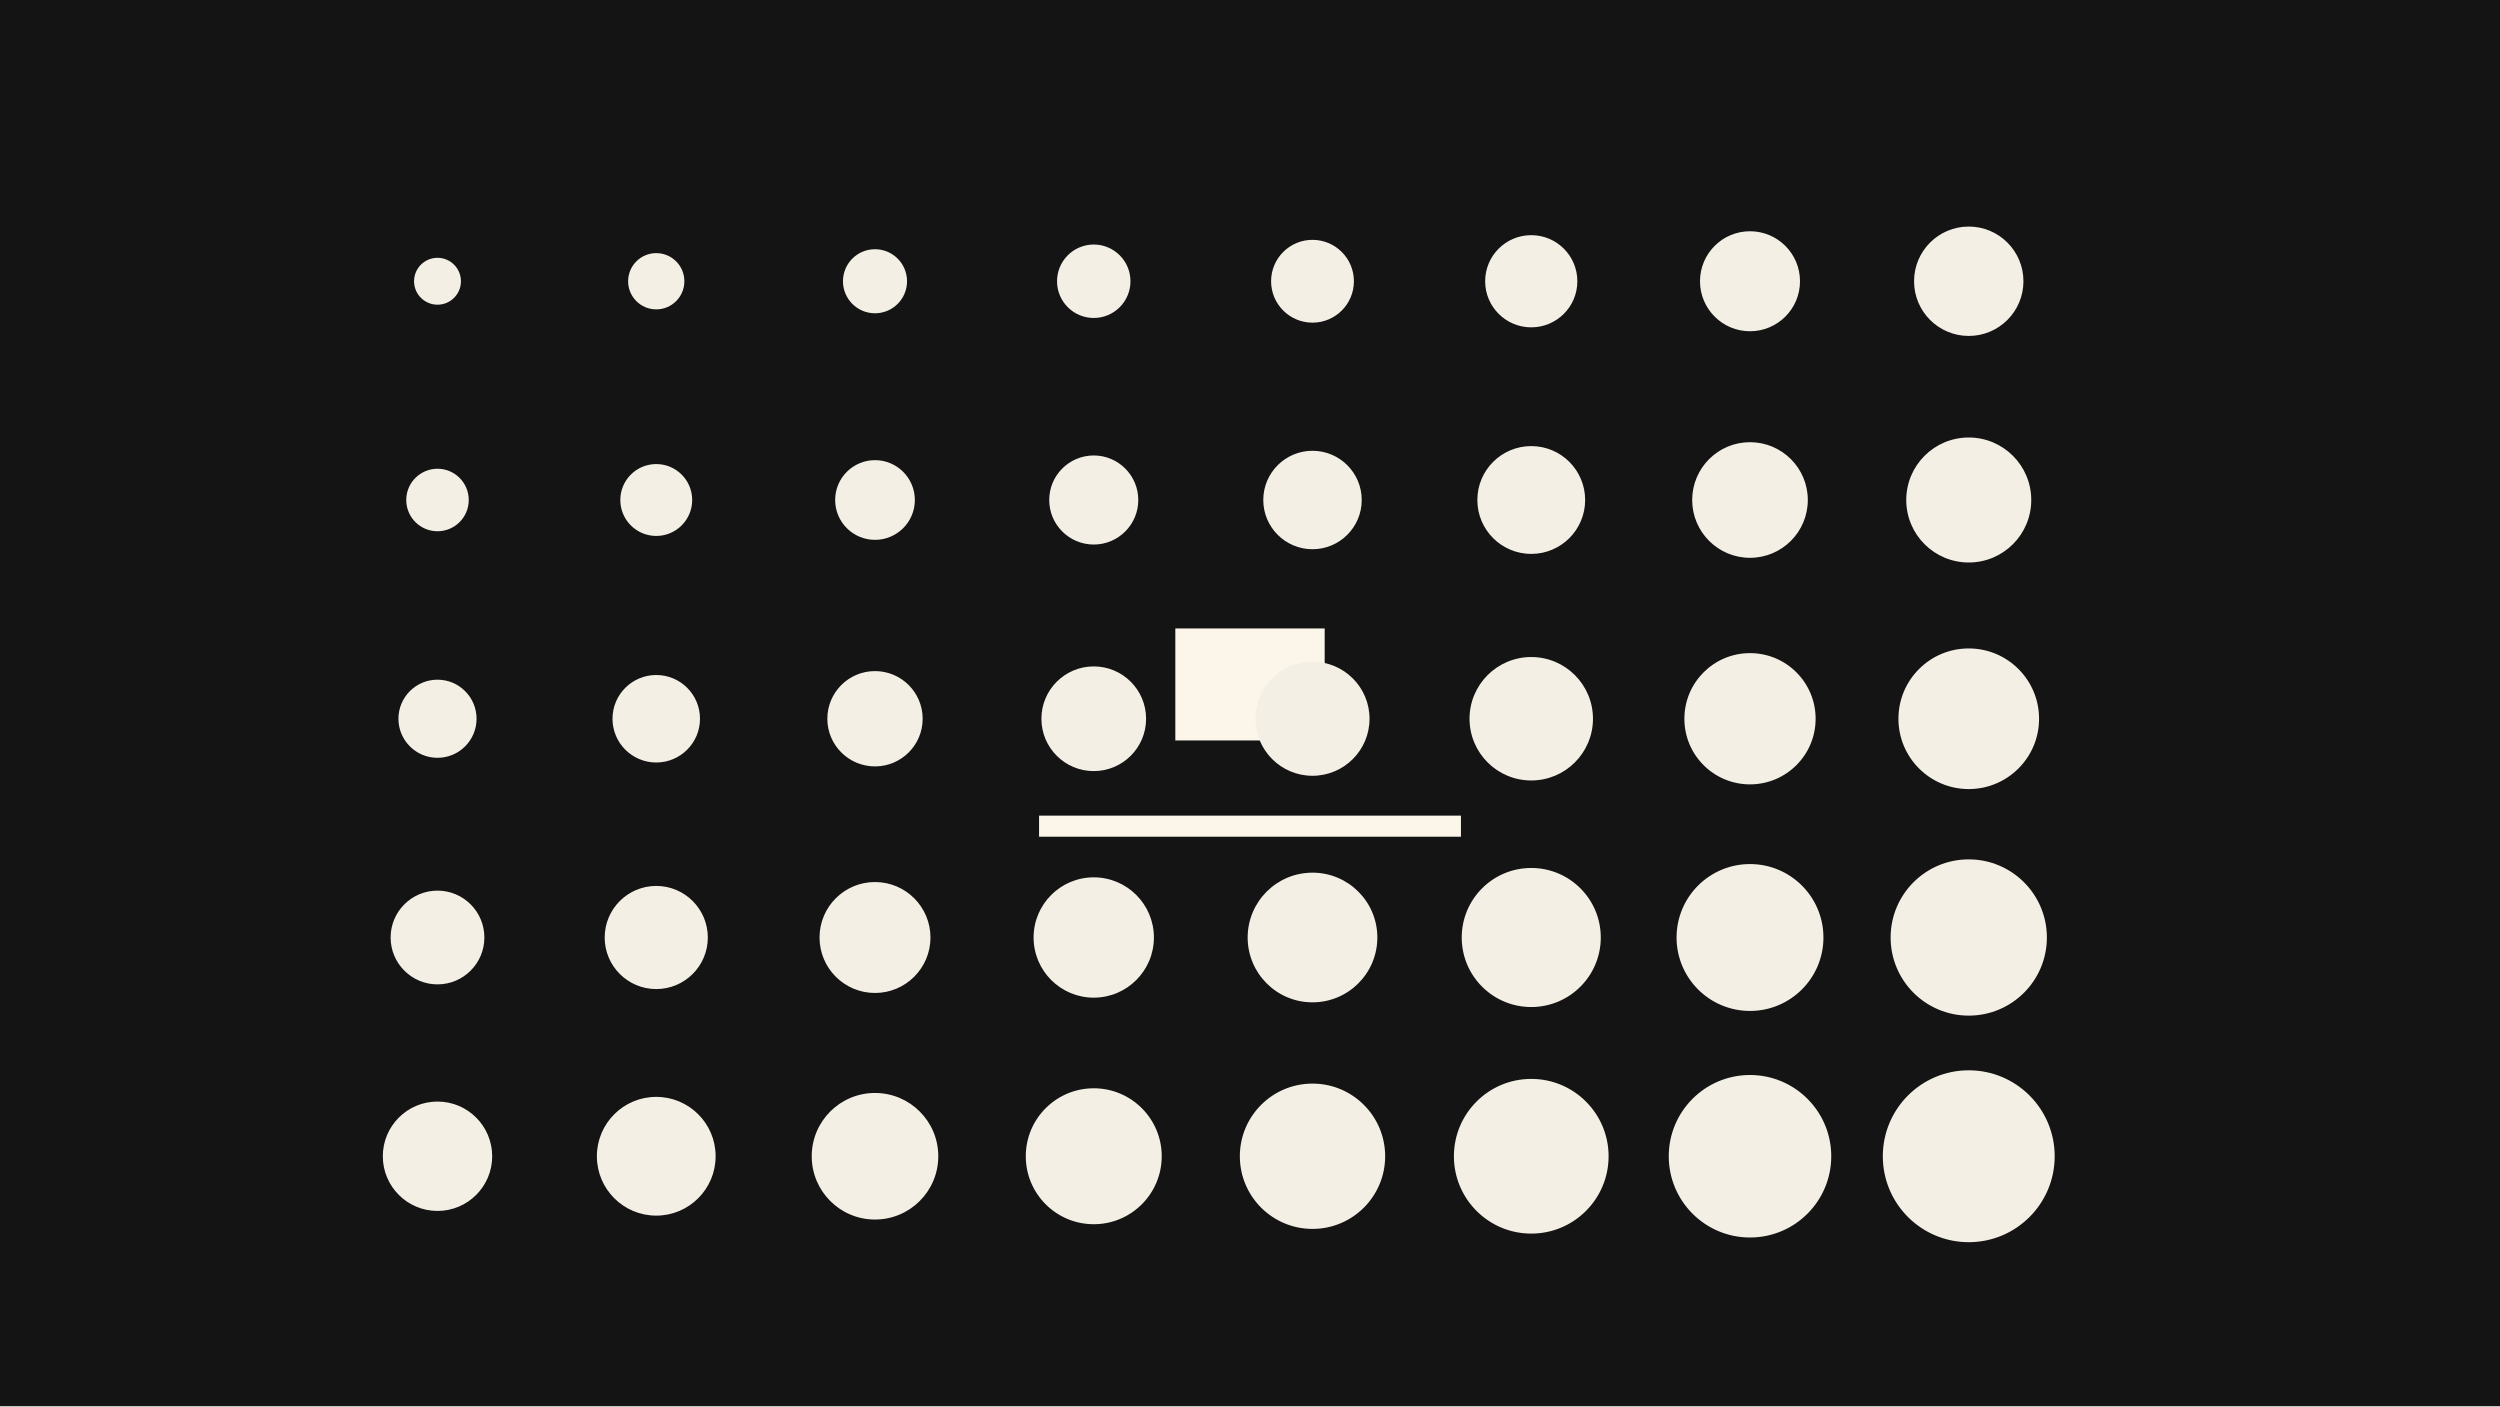
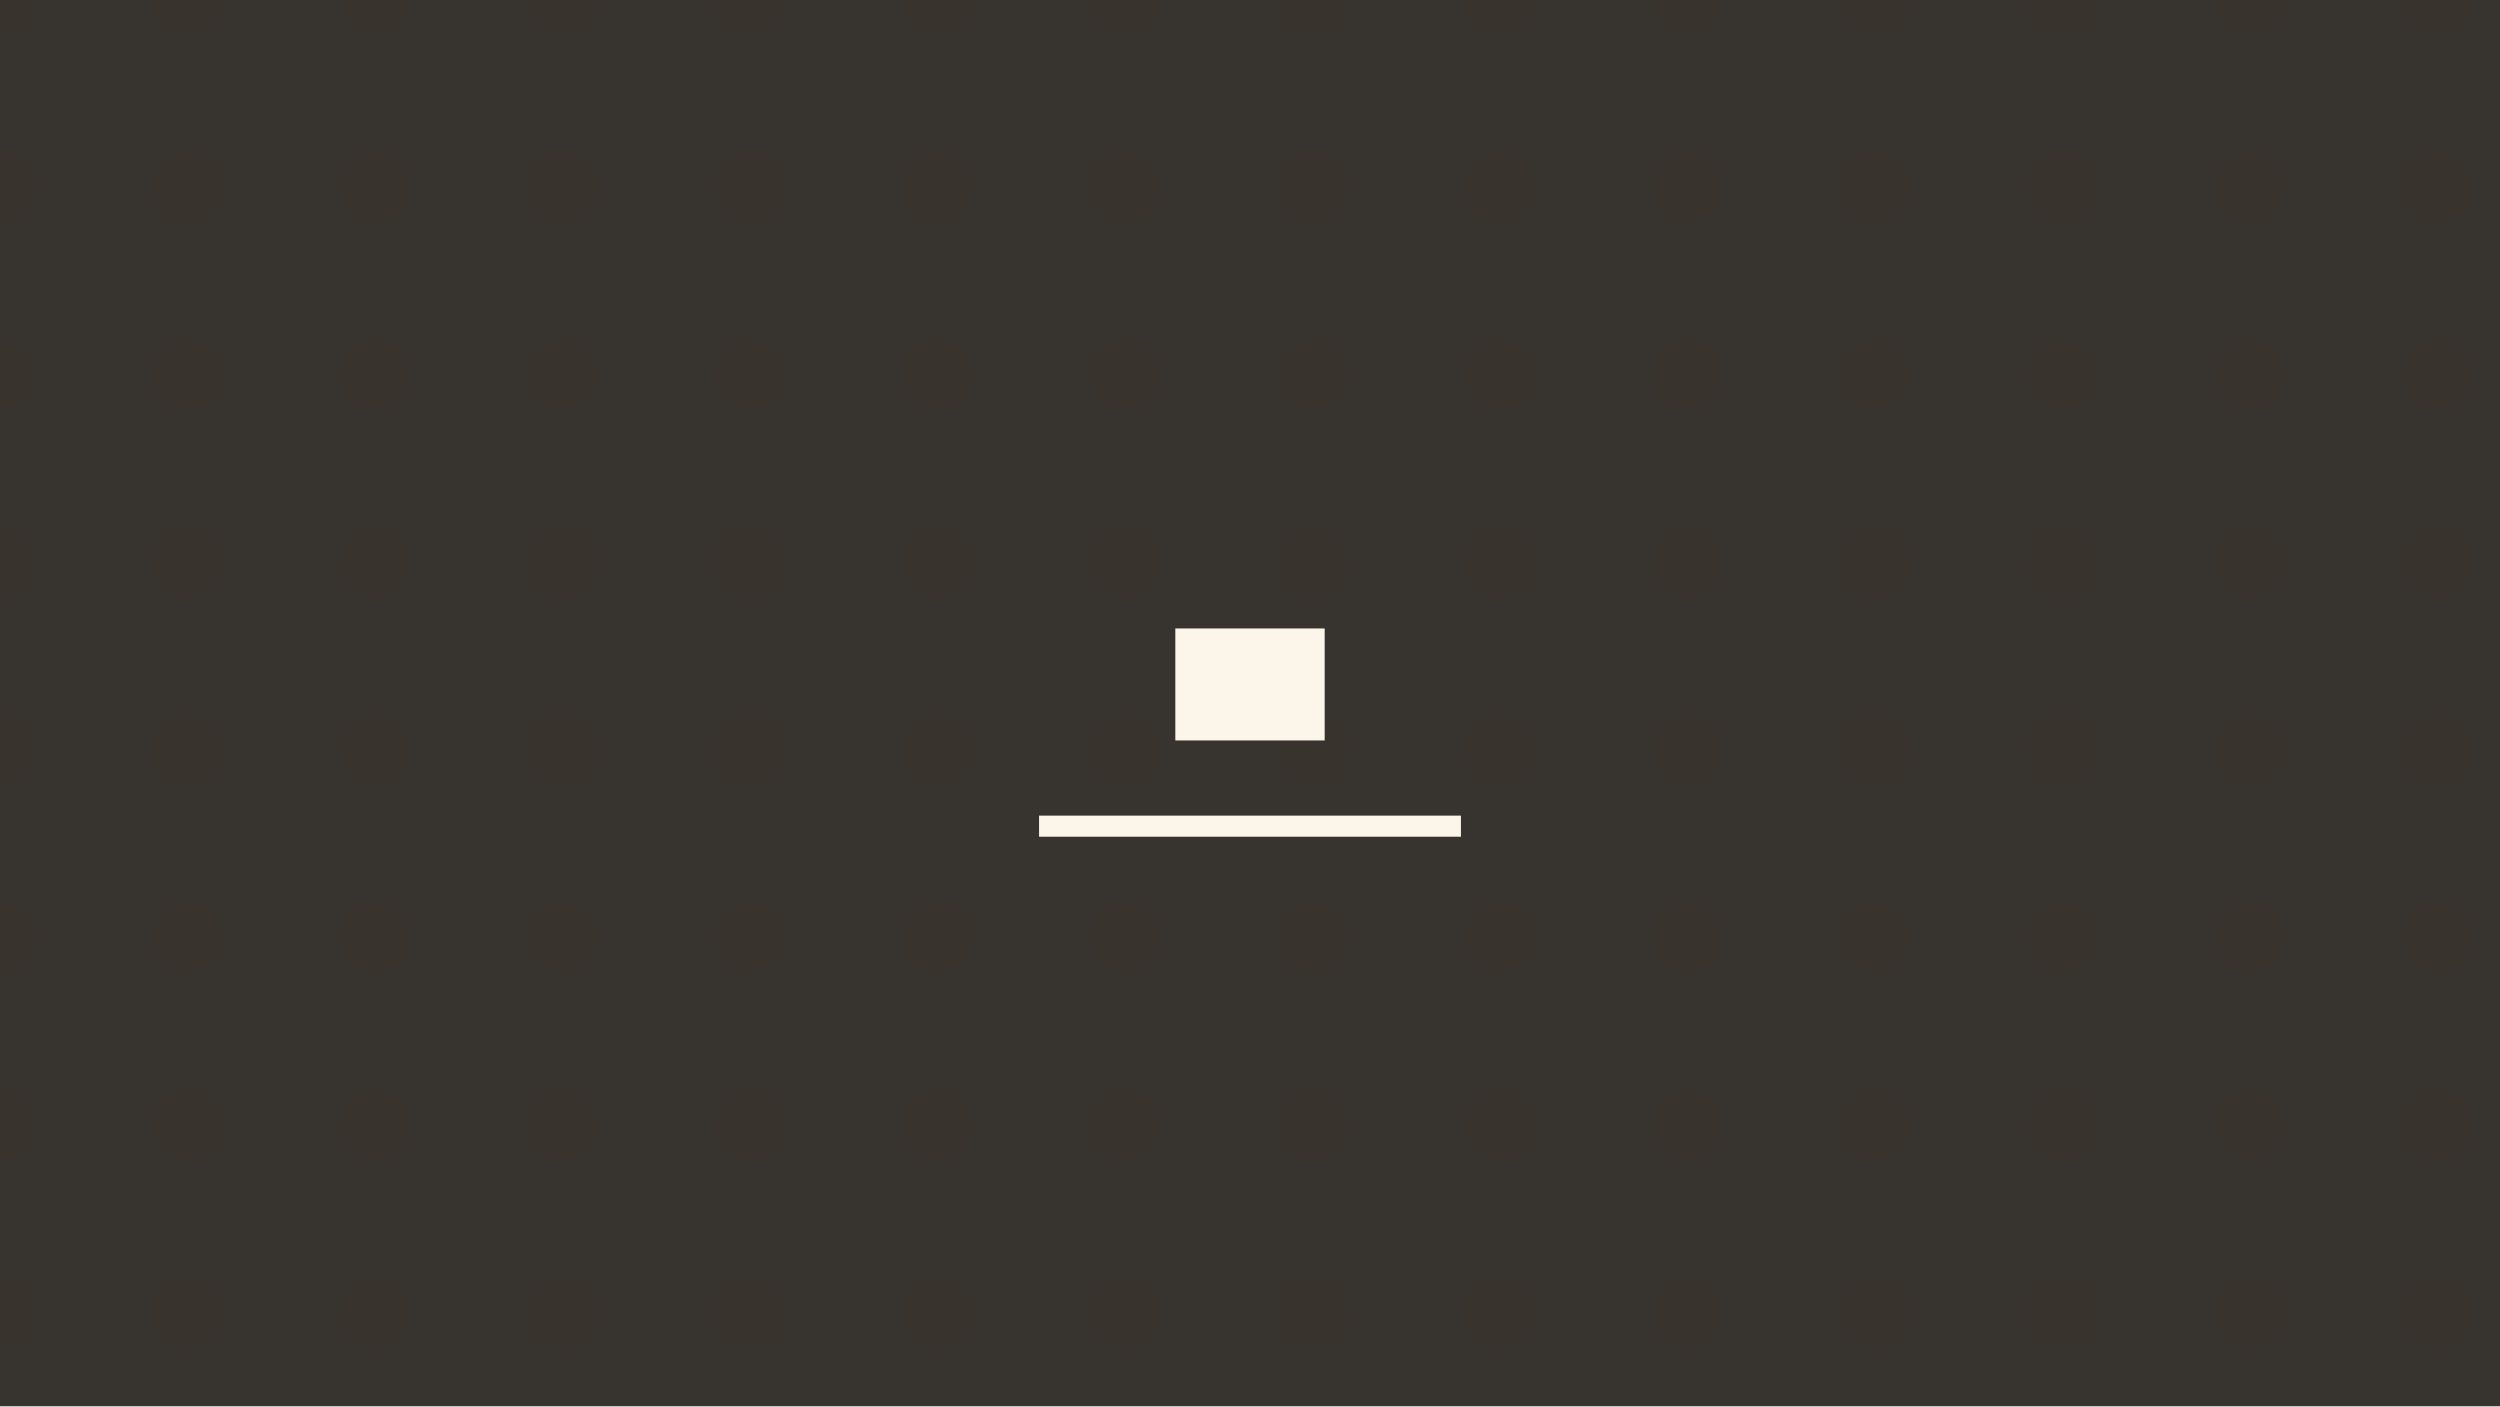
<svg xmlns="http://www.w3.org/2000/svg" width="320" height="180" viewBox="0 0 320 180">
+   <defs>
+     <clipPath id="s-bg-halftone-clip" clipPathUnits="userSpaceOnUse">
+       <path d="M 0 0 H 320 V 180 H 0 Z" />
+     </clipPath>
+     <clipPath id="s-bg-halftone-motif-clip" clipPathUnits="userSpaceOnUse">
+       <path d="M 0 0 H 320 V 180 H 0 Z" />
+     </clipPath>
+   </defs>
  <g id="s-stage" fill="#141414">
    <path id="s-stage-shape" d="M 0 0 H 320 V 180 H 0 Z" />
+   </g>
+   <g id="s-bg-halftone" fill="#a89880" opacity="0.24" clip-path="url(#s-bg-halftone-clip)">
+     <path id="s-bg-halftone-shape" d="M 0 0 H 320 V 180 H 0 Z" />
+   </g>
+   <g id="s-bg-halftone-motif" fill="#3a342c" opacity="0.3" transform="translate(0 0)" clip-path="url(#s-bg-halftone-motif-clip)">
+     <animateTransform attributeName="transform" type="translate" begin="0s" dur="6s" calcMode="linear" values="0 0;-24 0;0 0" keyTimes="0;0.667;1" fill="remove" repeatCount="indefinite" />
+     <path id="s-bg-halftone-motif-shape" d="M -4.5 0 A 4.5 4.5 0 1 1 4.5 0 A 4.5 4.5 0 1 1 -4.5 0 Z M 19.5 0 A 4.5 4.5 0 1 1 28.5 0 A 4.5 4.5 0 1 1 19.5 0 Z M 43.5 0 A 4.5 4.5 0 1 1 52.5 0 A 4.5 4.5 0 1 1 43.5 0 Z M 67.5 0 A 4.5 4.5 0 1 1 76.5 0 A 4.5 4.5 0 1 1 67.5 0 Z M 91.5 0 A 4.5 4.5 0 1 1 100.5 0 A 4.5 4.5 0 1 1 91.5 0 Z M 115.5 0 A 4.5 4.5 0 1 1 124.5 0 A 4.5 4.5 0 1 1 115.5 0 Z M 139.5 0 A 4.5 4.5 0 1 1 148.5 0 A 4.5 4.5 0 1 1 139.5 0 Z M 163.5 0 A 4.5 4.5 0 1 1 172.5 0 A 4.5 4.5 0 1 1 163.5 0 Z M 187.5 0 A 4.5 4.5 0 1 1 196.5 0 A 4.5 4.5 0 1 1 187.5 0 Z M 211.5 0 A 4.5 4.5 0 1 1 220.5 0 A 4.5 4.5 0 1 1 211.5 0 Z M 235.5 0 A 4.5 4.5 0 1 1 244.5 0 A 4.5 4.5 0 1 1 235.5 0 Z M 259.5 0 A 4.5 4.5 0 1 1 268.5 0 A 4.5 4.5 0 1 1 259.5 0 Z M 283.5 0 A 4.5 4.5 0 1 1 292.5 0 A 4.5 4.5 0 1 1 283.5 0 Z M 307.5 0 A 4.5 4.5 0 1 1 316.5 0 A 4.5 4.5 0 1 1 307.5 0 Z M 331.5 0 A 4.5 4.5 0 1 1 340.5 0 A 4.5 4.5 0 1 1 331.5 0 Z M -4.5 24 A 4.5 4.5 0 1 1 4.5 24 A 4.5 4.5 0 1 1 -4.5 24 Z M 19.5 24 A 4.5 4.5 0 1 1 28.5 24 A 4.5 4.5 0 1 1 19.5 24 Z M 43.5 24 A 4.5 4.5 0 1 1 52.5 24 A 4.5 4.5 0 1 1 43.5 24 Z M 67.5 24 A 4.5 4.5 0 1 1 76.5 24 A 4.5 4.5 0 1 1 67.5 24 Z M 91.5 24 A 4.5 4.5 0 1 1 100.5 24 A 4.5 4.5 0 1 1 91.5 24 Z M 115.5 24 A 4.5 4.5 0 1 1 124.5 24 A 4.5 4.5 0 1 1 115.5 24 Z M 139.5 24 A 4.5 4.5 0 1 1 148.5 24 A 4.5 4.5 0 1 1 139.5 24 Z M 163.5 24 A 4.5 4.5 0 1 1 172.5 24 A 4.5 4.5 0 1 1 163.5 24 Z M 187.5 24 A 4.5 4.5 0 1 1 196.5 24 A 4.5 4.5 0 1 1 187.5 24 Z M 211.5 24 A 4.5 4.5 0 1 1 220.5 24 A 4.5 4.5 0 1 1 211.5 24 Z M 235.5 24 A 4.5 4.5 0 1 1 244.5 24 A 4.5 4.5 0 1 1 235.5 24 Z M 259.5 24 A 4.5 4.5 0 1 1 268.5 24 A 4.5 4.5 0 1 1 259.5 24 Z M 283.5 24 A 4.5 4.5 0 1 1 292.5 24 A 4.5 4.5 0 1 1 283.5 24 Z M 307.5 24 A 4.5 4.5 0 1 1 316.5 24 A 4.5 4.5 0 1 1 307.5 24 Z M 331.5 24 A 4.5 4.5 0 1 1 340.5 24 A 4.5 4.5 0 1 1 331.5 24 Z M -4.5 48 A 4.5 4.5 0 1 1 4.5 48 A 4.5 4.5 0 1 1 -4.5 48 Z M 19.5 48 A 4.5 4.5 0 1 1 28.5 48 A 4.5 4.5 0 1 1 19.5 48 Z M 43.5 48 A 4.5 4.5 0 1 1 52.5 48 A 4.5 4.5 0 1 1 43.5 48 Z M 67.5 48 A 4.5 4.5 0 1 1 76.5 48 A 4.5 4.5 0 1 1 67.5 48 Z M 91.5 48 A 4.5 4.5 0 1 1 100.5 48 A 4.5 4.5 0 1 1 91.5 48 Z M 115.5 48 A 4.5 4.5 0 1 1 124.5 48 A 4.5 4.5 0 1 1 115.5 48 Z M 139.5 48 A 4.5 4.5 0 1 1 148.5 48 A 4.5 4.5 0 1 1 139.5 48 Z M 163.5 48 A 4.5 4.5 0 1 1 172.5 48 A 4.5 4.5 0 1 1 163.5 48 Z M 187.5 48 A 4.5 4.5 0 1 1 196.5 48 A 4.5 4.5 0 1 1 187.5 48 Z M 211.5 48 A 4.5 4.5 0 1 1 220.5 48 A 4.5 4.5 0 1 1 211.5 48 Z M 235.5 48 A 4.5 4.5 0 1 1 244.5 48 A 4.5 4.5 0 1 1 235.5 48 Z M 259.5 48 A 4.5 4.5 0 1 1 268.5 48 A 4.5 4.5 0 1 1 259.5 48 Z M 283.5 48 A 4.5 4.5 0 1 1 292.5 48 A 4.5 4.5 0 1 1 283.5 48 Z M 307.5 48 A 4.5 4.5 0 1 1 316.5 48 A 4.5 4.5 0 1 1 307.5 48 Z M 331.5 48 A 4.5 4.5 0 1 1 340.5 48 A 4.5 4.5 0 1 1 331.5 48 Z M -4.5 72 A 4.5 4.5 0 1 1 4.5 72 A 4.5 4.5 0 1 1 -4.5 72 Z M 19.5 72 A 4.5 4.5 0 1 1 28.5 72 A 4.5 4.5 0 1 1 19.5 72 Z M 43.5 72 A 4.5 4.5 0 1 1 52.5 72 A 4.5 4.5 0 1 1 43.5 72 Z M 67.5 72 A 4.5 4.5 0 1 1 76.5 72 A 4.5 4.5 0 1 1 67.5 72 Z M 91.5 72 A 4.5 4.5 0 1 1 100.5 72 A 4.5 4.5 0 1 1 91.5 72 Z M 115.5 72 A 4.5 4.5 0 1 1 124.5 72 A 4.5 4.5 0 1 1 115.5 72 Z M 139.5 72 A 4.5 4.5 0 1 1 148.5 72 A 4.5 4.5 0 1 1 139.5 72 Z M 163.5 72 A 4.5 4.5 0 1 1 172.5 72 A 4.5 4.5 0 1 1 163.5 72 Z M 187.5 72 A 4.5 4.5 0 1 1 196.5 72 A 4.5 4.5 0 1 1 187.5 72 Z M 211.5 72 A 4.5 4.5 0 1 1 220.5 72 A 4.5 4.5 0 1 1 211.5 72 Z M 235.5 72 A 4.5 4.5 0 1 1 244.5 72 A 4.5 4.5 0 1 1 235.5 72 Z M 259.5 72 A 4.5 4.5 0 1 1 268.5 72 A 4.5 4.5 0 1 1 259.5 72 Z M 283.5 72 A 4.5 4.5 0 1 1 292.5 72 A 4.5 4.5 0 1 1 283.5 72 Z M 307.5 72 A 4.5 4.5 0 1 1 316.5 72 A 4.5 4.5 0 1 1 307.5 72 Z M 331.5 72 A 4.5 4.5 0 1 1 340.5 72 A 4.5 4.5 0 1 1 331.5 72 Z M -4.5 96 A 4.5 4.5 0 1 1 4.5 96 A 4.5 4.5 0 1 1 -4.5 96 Z M 19.5 96 A 4.5 4.5 0 1 1 28.5 96 A 4.5 4.5 0 1 1 19.5 96 Z M 43.5 96 A 4.5 4.5 0 1 1 52.5 96 A 4.5 4.5 0 1 1 43.5 96 Z M 67.5 96 A 4.5 4.5 0 1 1 76.5 96 A 4.5 4.5 0 1 1 67.5 96 Z M 91.5 96 A 4.5 4.5 0 1 1 100.5 96 A 4.5 4.5 0 1 1 91.5 96 Z M 115.5 96 A 4.5 4.5 0 1 1 124.5 96 A 4.5 4.5 0 1 1 115.5 96 Z M 139.5 96 A 4.5 4.5 0 1 1 148.5 96 A 4.5 4.5 0 1 1 139.5 96 Z M 163.5 96 A 4.5 4.5 0 1 1 172.5 96 A 4.5 4.5 0 1 1 163.5 96 Z M 187.5 96 A 4.5 4.5 0 1 1 196.5 96 A 4.5 4.5 0 1 1 187.5 96 Z M 211.5 96 A 4.5 4.5 0 1 1 220.5 96 A 4.5 4.5 0 1 1 211.5 96 Z M 235.5 96 A 4.5 4.5 0 1 1 244.5 96 A 4.5 4.5 0 1 1 235.5 96 Z M 259.5 96 A 4.5 4.5 0 1 1 268.5 96 A 4.5 4.5 0 1 1 259.5 96 Z M 283.5 96 A 4.5 4.5 0 1 1 292.5 96 A 4.5 4.5 0 1 1 283.5 96 Z M 307.5 96 A 4.5 4.5 0 1 1 316.5 96 A 4.5 4.5 0 1 1 307.5 96 Z M 331.5 96 A 4.5 4.5 0 1 1 340.5 96 A 4.5 4.5 0 1 1 331.5 96 Z M -4.5 120 A 4.5 4.5 0 1 1 4.5 120 A 4.5 4.5 0 1 1 -4.5 120 Z M 19.5 120 A 4.5 4.5 0 1 1 28.5 120 A 4.5 4.5 0 1 1 19.5 120 Z M 43.5 120 A 4.5 4.5 0 1 1 52.5 120 A 4.5 4.5 0 1 1 43.5 120 Z M 67.5 120 A 4.5 4.5 0 1 1 76.5 120 A 4.5 4.5 0 1 1 67.5 120 Z M 91.5 120 A 4.5 4.5 0 1 1 100.5 120 A 4.5 4.5 0 1 1 91.5 120 Z M 115.5 120 A 4.5 4.5 0 1 1 124.5 120 A 4.5 4.5 0 1 1 115.5 120 Z M 139.5 120 A 4.5 4.5 0 1 1 148.5 120 A 4.5 4.5 0 1 1 139.5 120 Z M 163.5 120 A 4.5 4.5 0 1 1 172.5 120 A 4.5 4.5 0 1 1 163.5 120 Z M 187.5 120 A 4.5 4.5 0 1 1 196.5 120 A 4.5 4.5 0 1 1 187.5 120 Z M 211.5 120 A 4.5 4.5 0 1 1 220.5 120 A 4.5 4.5 0 1 1 211.5 120 Z M 235.5 120 A 4.5 4.5 0 1 1 244.5 120 A 4.5 4.5 0 1 1 235.5 120 Z M 259.5 120 A 4.5 4.5 0 1 1 268.5 120 A 4.5 4.5 0 1 1 259.5 120 Z M 283.5 120 A 4.5 4.5 0 1 1 292.5 120 A 4.5 4.5 0 1 1 283.5 120 Z M 307.5 120 A 4.5 4.5 0 1 1 316.5 120 A 4.5 4.5 0 1 1 307.5 120 Z M 331.5 120 A 4.5 4.5 0 1 1 340.5 120 A 4.5 4.5 0 1 1 331.5 120 Z M -4.5 144 A 4.5 4.5 0 1 1 4.5 144 A 4.5 4.5 0 1 1 -4.5 144 Z M 19.5 144 A 4.5 4.5 0 1 1 28.5 144 A 4.5 4.5 0 1 1 19.5 144 Z M 43.5 144 A 4.5 4.5 0 1 1 52.5 144 A 4.5 4.5 0 1 1 43.5 144 Z M 67.5 144 A 4.5 4.5 0 1 1 76.5 144 A 4.5 4.5 0 1 1 67.5 144 Z M 91.5 144 A 4.5 4.5 0 1 1 100.5 144 A 4.5 4.5 0 1 1 91.5 144 Z M 115.5 144 A 4.5 4.5 0 1 1 124.5 144 A 4.5 4.5 0 1 1 115.5 144 Z M 139.5 144 A 4.5 4.5 0 1 1 148.5 144 A 4.5 4.5 0 1 1 139.5 144 Z M 163.5 144 A 4.5 4.5 0 1 1 172.5 144 A 4.5 4.5 0 1 1 163.5 144 Z M 187.5 144 A 4.5 4.5 0 1 1 196.5 144 A 4.5 4.5 0 1 1 187.5 144 Z M 211.5 144 A 4.5 4.5 0 1 1 220.5 144 A 4.5 4.5 0 1 1 211.5 144 Z M 235.5 144 A 4.5 4.5 0 1 1 244.5 144 A 4.5 4.5 0 1 1 235.5 144 Z M 259.5 144 A 4.5 4.5 0 1 1 268.5 144 A 4.5 4.5 0 1 1 259.5 144 Z M 283.5 144 A 4.5 4.5 0 1 1 292.5 144 A 4.5 4.5 0 1 1 283.5 144 Z M 307.5 144 A 4.5 4.5 0 1 1 316.5 144 A 4.5 4.5 0 1 1 307.5 144 Z M 331.5 144 A 4.5 4.5 0 1 1 340.5 144 A 4.5 4.5 0 1 1 331.5 144 Z M -4.5 168 A 4.5 4.5 0 1 1 4.5 168 A 4.5 4.5 0 1 1 -4.5 168 Z M 19.5 168 A 4.5 4.5 0 1 1 28.5 168 A 4.5 4.5 0 1 1 19.5 168 Z M 43.5 168 A 4.5 4.5 0 1 1 52.5 168 A 4.5 4.5 0 1 1 43.5 168 Z M 67.5 168 A 4.5 4.5 0 1 1 76.5 168 A 4.5 4.5 0 1 1 67.5 168 Z M 91.5 168 A 4.5 4.5 0 1 1 100.5 168 A 4.5 4.5 0 1 1 91.5 168 Z M 115.5 168 A 4.5 4.5 0 1 1 124.5 168 A 4.5 4.5 0 1 1 115.5 168 Z M 139.5 168 A 4.5 4.5 0 1 1 148.5 168 A 4.5 4.5 0 1 1 139.5 168 Z M 163.5 168 A 4.5 4.5 0 1 1 172.5 168 A 4.5 4.5 0 1 1 163.5 168 Z M 187.5 168 A 4.5 4.5 0 1 1 196.5 168 A 4.5 4.5 0 1 1 187.5 168 Z M 211.5 168 A 4.5 4.5 0 1 1 220.5 168 A 4.5 4.5 0 1 1 211.5 168 Z M 235.5 168 A 4.5 4.5 0 1 1 244.5 168 A 4.5 4.5 0 1 1 235.5 168 Z M 259.5 168 A 4.5 4.5 0 1 1 268.5 168 A 4.5 4.5 0 1 1 259.5 168 Z M 283.5 168 A 4.5 4.5 0 1 1 292.5 168 A 4.5 4.5 0 1 1 283.5 168 Z M 307.5 168 A 4.5 4.5 0 1 1 316.5 168 A 4.5 4.5 0 1 1 307.5 168 Z M 331.5 168 A 4.5 4.5 0 1 1 340.5 168 A 4.5 4.5 0 1 1 331.5 168 Z M -4.5 192 A 4.5 4.5 0 1 1 4.5 192 A 4.5 4.5 0 1 1 -4.5 192 Z M 19.5 192 A 4.5 4.5 0 1 1 28.5 192 A 4.5 4.5 0 1 1 19.5 192 Z M 43.5 192 A 4.5 4.5 0 1 1 52.5 192 A 4.5 4.5 0 1 1 43.5 192 Z M 67.5 192 A 4.5 4.5 0 1 1 76.5 192 A 4.5 4.5 0 1 1 67.5 192 Z M 91.5 192 A 4.5 4.5 0 1 1 100.5 192 A 4.5 4.5 0 1 1 91.5 192 Z M 115.5 192 A 4.5 4.5 0 1 1 124.5 192 A 4.5 4.5 0 1 1 115.5 192 Z M 139.5 192 A 4.5 4.5 0 1 1 148.5 192 A 4.5 4.5 0 1 1 139.5 192 Z M 163.5 192 A 4.5 4.5 0 1 1 172.5 192 A 4.5 4.5 0 1 1 163.5 192 Z M 187.5 192 A 4.5 4.5 0 1 1 196.5 192 A 4.5 4.5 0 1 1 187.5 192 Z M 211.5 192 A 4.5 4.5 0 1 1 220.5 192 A 4.5 4.5 0 1 1 211.5 192 Z M 235.5 192 A 4.5 4.5 0 1 1 244.5 192 A 4.5 4.5 0 1 1 235.5 192 Z M 259.5 192 A 4.5 4.5 0 1 1 268.5 192 A 4.5 4.5 0 1 1 259.5 192 Z M 283.5 192 A 4.5 4.5 0 1 1 292.5 192 A 4.5 4.5 0 1 1 283.5 192 Z M 307.5 192 A 4.5 4.5 0 1 1 316.5 192 A 4.5 4.5 0 1 1 307.5 192 Z M 331.5 192 A 4.5 4.5 0 1 1 340.5 192 A 4.5 4.5 0 1 1 331.5 192 Z" />
  </g>
  <g id="s-subject-f0" fill="#fbf5ea" opacity="1">
    <path id="s-subject-f0-shape" d="M 150.442 94.779 L 169.558 94.779 L 169.558 80.442 L 150.442 80.442 Z" />
  </g>
  <g id="s-ground-f0" fill="#fbf5ea" opacity="1">
    <path id="s-ground-f0-shape" d="M 133 107.1 L 187 107.1 L 187 104.4 L 133 104.4 Z" />
  </g>
-   <g id="s-bg-halftone" fill="#f4efe4">
-     <animateTransform attributeName="transform" type="translate" begin="0s" end="0.6s" dur="0.6s" calcMode="spline" values="-28 0;0 0" keyTimes="0;1" keySplines="0.22 1 0.36 1" additive="sum" fill="freeze" />
-     <path id="s-bg-halftone-shape" d="M 53 36 A 3 3 0 1 1 59 36 A 3 3 0 1 1 53 36 Z M 80.4 36 A 3.6 3.6 0 1 1 87.6 36 A 3.6 3.6 0 1 1 80.4 36 Z M 107.9 36 A 4.1 4.1 0 1 1 116.1 36 A 4.1 4.1 0 1 1 107.9 36 Z M 135.3 36 A 4.7 4.7 0 1 1 144.7 36 A 4.7 4.7 0 1 1 135.3 36 Z M 162.7 36 A 5.3 5.3 0 1 1 173.3 36 A 5.3 5.3 0 1 1 162.7 36 Z M 190.1 36 A 5.9 5.9 0 1 1 201.9 36 A 5.9 5.9 0 1 1 190.1 36 Z M 217.6 36 A 6.4 6.4 0 1 1 230.4 36 A 6.4 6.4 0 1 1 217.6 36 Z M 245 36 A 7 7 0 1 1 259 36 A 7 7 0 1 1 245 36 Z M 52 64 A 4 4 0 1 1 60 64 A 4 4 0 1 1 52 64 Z M 79.4 64 A 4.6 4.6 0 1 1 88.6 64 A 4.6 4.6 0 1 1 79.4 64 Z M 106.9 64 A 5.1 5.1 0 1 1 117.1 64 A 5.1 5.1 0 1 1 106.9 64 Z M 134.3 64 A 5.7 5.7 0 1 1 145.7 64 A 5.7 5.7 0 1 1 134.3 64 Z M 161.7 64 A 6.3 6.3 0 1 1 174.3 64 A 6.3 6.3 0 1 1 161.7 64 Z M 189.1 64 A 6.9 6.9 0 1 1 202.9 64 A 6.9 6.9 0 1 1 189.1 64 Z M 216.6 64 A 7.4 7.4 0 1 1 231.4 64 A 7.4 7.4 0 1 1 216.6 64 Z M 244 64 A 8 8 0 1 1 260 64 A 8 8 0 1 1 244 64 Z M 51 92 A 5 5 0 1 1 61 92 A 5 5 0 1 1 51 92 Z M 78.4 92 A 5.6 5.6 0 1 1 89.6 92 A 5.6 5.6 0 1 1 78.4 92 Z M 105.9 92 A 6.1 6.1 0 1 1 118.1 92 A 6.1 6.1 0 1 1 105.9 92 Z M 133.3 92 A 6.7 6.7 0 1 1 146.7 92 A 6.7 6.7 0 1 1 133.3 92 Z M 160.7 92 A 7.3 7.3 0 1 1 175.3 92 A 7.3 7.3 0 1 1 160.7 92 Z M 188.1 92 A 7.9 7.9 0 1 1 203.9 92 A 7.9 7.9 0 1 1 188.1 92 Z M 215.6 92 A 8.4 8.4 0 1 1 232.4 92 A 8.4 8.4 0 1 1 215.6 92 Z M 243 92 A 9 9 0 1 1 261 92 A 9 9 0 1 1 243 92 Z M 50 120 A 6 6 0 1 1 62 120 A 6 6 0 1 1 50 120 Z M 77.4 120 A 6.6 6.6 0 1 1 90.6 120 A 6.6 6.6 0 1 1 77.4 120 Z M 104.9 120 A 7.1 7.1 0 1 1 119.1 120 A 7.1 7.1 0 1 1 104.9 120 Z M 132.3 120 A 7.7 7.7 0 1 1 147.7 120 A 7.7 7.7 0 1 1 132.3 120 Z M 159.7 120 A 8.3 8.3 0 1 1 176.3 120 A 8.3 8.3 0 1 1 159.7 120 Z M 187.1 120 A 8.9 8.9 0 1 1 204.9 120 A 8.9 8.9 0 1 1 187.1 120 Z M 214.6 120 A 9.4 9.4 0 1 1 233.4 120 A 9.4 9.4 0 1 1 214.6 120 Z M 242 120 A 10 10 0 1 1 262 120 A 10 10 0 1 1 242 120 Z M 49 148 A 7 7 0 1 1 63 148 A 7 7 0 1 1 49 148 Z M 76.4 148 A 7.6 7.6 0 1 1 91.6 148 A 7.6 7.6 0 1 1 76.4 148 Z M 103.9 148 A 8.1 8.1 0 1 1 120.1 148 A 8.1 8.1 0 1 1 103.9 148 Z M 131.3 148 A 8.7 8.7 0 1 1 148.7 148 A 8.7 8.7 0 1 1 131.3 148 Z M 158.7 148 A 9.3 9.3 0 1 1 177.3 148 A 9.3 9.3 0 1 1 158.7 148 Z M 186.1 148 A 9.9 9.9 0 1 1 205.9 148 A 9.9 9.9 0 1 1 186.1 148 Z M 213.6 148 A 10.4 10.4 0 1 1 234.4 148 A 10.4 10.4 0 1 1 213.6 148 Z M 241 148 A 11 11 0 1 1 263 148 A 11 11 0 1 1 241 148 Z" />
-   </g>
</svg>
